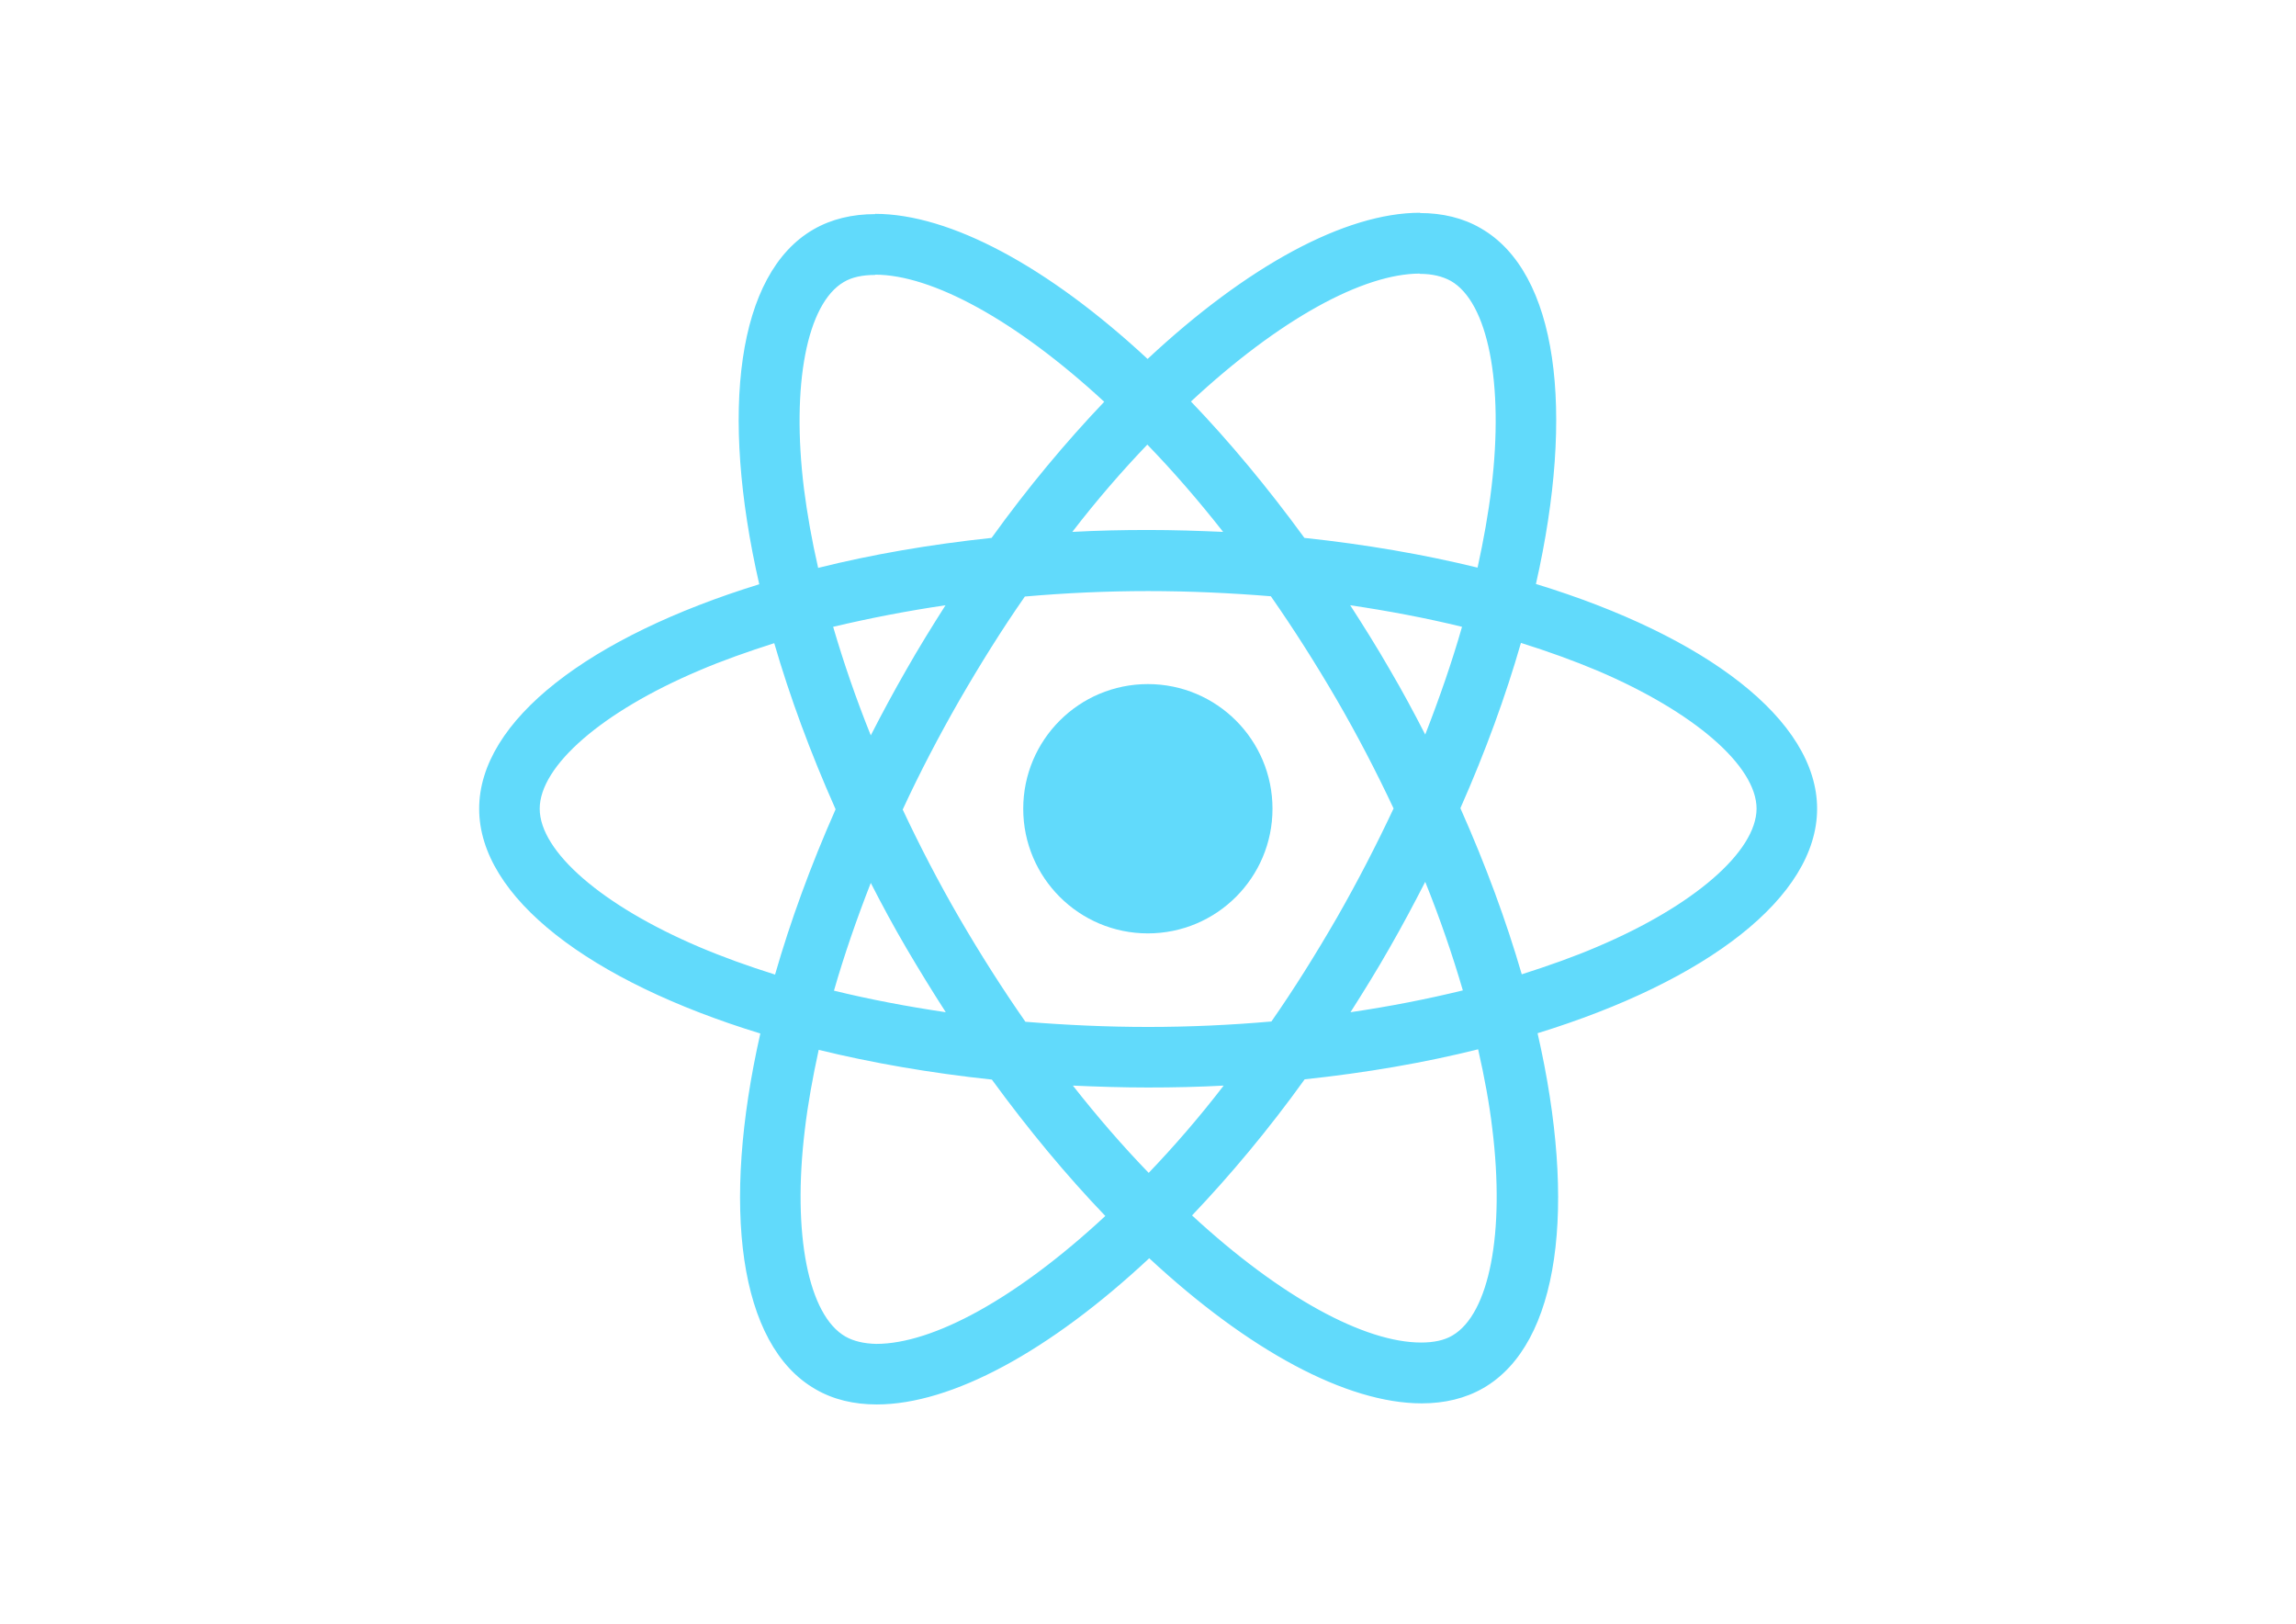
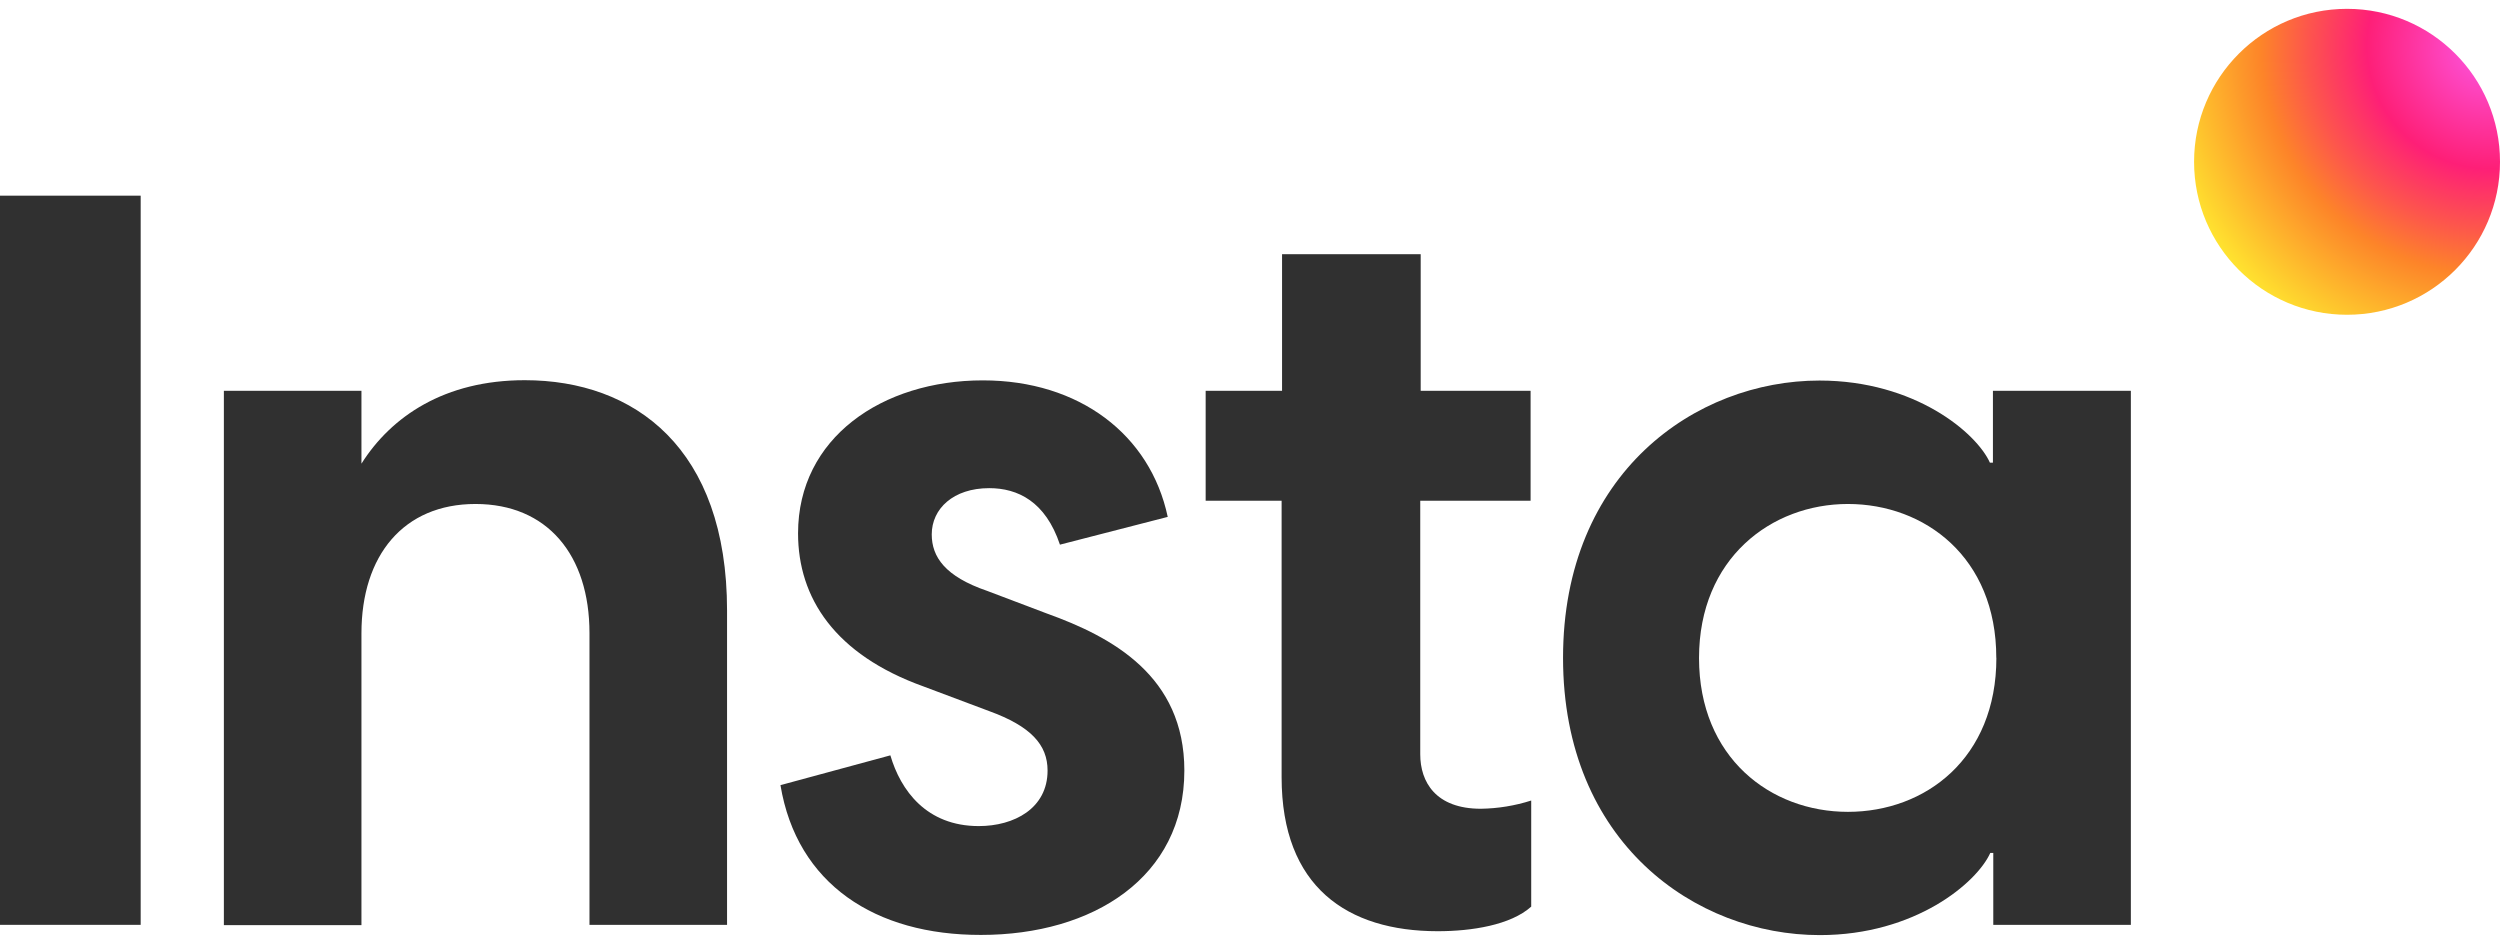
- <svg xmlns="http://www.w3.org/2000/svg" viewBox="0 0 841.9 595.3">
-   <g fill="#61DAFB">
-     <path d="M666.3 296.5c0-32.5-40.7-63.3-103.1-82.4 14.4-63.6 8-114.2-20.2-130.4-6.5-3.8-14.1-5.6-22.4-5.6v22.3c4.6 0 8.3.9 11.4 2.6 13.6 7.8 19.5 37.5 14.9 75.7-1.1 9.4-2.9 19.3-5.1 29.4-19.6-4.8-41-8.5-63.5-10.9-13.5-18.5-27.5-35.3-41.6-50 32.6-30.3 63.2-46.9 84-46.9V78c-27.5 0-63.5 19.6-99.9 53.6-36.4-33.8-72.4-53.2-99.9-53.2v22.3c20.7 0 51.4 16.5 84 46.6-14 14.7-28 31.4-41.3 49.9-22.6 2.4-44 6.1-63.6 11-2.3-10-4-19.7-5.2-29-4.7-38.2 1.1-67.9 14.6-75.8 3-1.8 6.9-2.6 11.5-2.6V78.5c-8.4 0-16 1.8-22.6 5.6-28.1 16.2-34.4 66.7-19.9 130.1-62.2 19.2-102.7 49.9-102.7 82.3 0 32.5 40.7 63.3 103.1 82.4-14.4 63.6-8 114.2 20.2 130.4 6.5 3.8 14.1 5.6 22.5 5.6 27.5 0 63.5-19.6 99.9-53.6 36.4 33.8 72.4 53.2 99.9 53.2 8.4 0 16-1.8 22.6-5.6 28.1-16.2 34.4-66.7 19.9-130.1 62-19.1 102.5-49.9 102.5-82.3zm-130.2-66.7c-3.7 12.9-8.3 26.2-13.5 39.5-4.1-8-8.4-16-13.1-24-4.6-8-9.5-15.8-14.4-23.4 14.2 2.1 27.9 4.7 41 7.9zm-45.8 106.5c-7.8 13.5-15.8 26.3-24.1 38.2-14.9 1.3-30 2-45.2 2-15.1 0-30.2-.7-45-1.9-8.3-11.9-16.4-24.6-24.2-38-7.6-13.1-14.5-26.4-20.8-39.8 6.2-13.4 13.2-26.8 20.7-39.9 7.8-13.5 15.8-26.3 24.1-38.2 14.9-1.3 30-2 45.2-2 15.1 0 30.2.7 45 1.9 8.3 11.9 16.4 24.6 24.2 38 7.6 13.1 14.5 26.4 20.8 39.8-6.3 13.4-13.2 26.8-20.7 39.9zm32.3-13c5.4 13.4 10 26.8 13.8 39.8-13.1 3.2-26.9 5.9-41.2 8 4.9-7.7 9.8-15.6 14.4-23.7 4.6-8 8.9-16.1 13-24.1zM421.2 430c-9.3-9.6-18.6-20.3-27.8-32 9 .4 18.2.7 27.5.7 9.4 0 18.7-.2 27.8-.7-9 11.7-18.3 22.4-27.5 32zm-74.4-58.9c-14.2-2.1-27.9-4.7-41-7.9 3.7-12.9 8.3-26.2 13.5-39.5 4.1 8 8.4 16 13.1 24 4.7 8 9.5 15.8 14.4 23.4zM420.7 163c9.3 9.6 18.6 20.3 27.8 32-9-.4-18.2-.7-27.5-.7-9.4 0-18.7.2-27.8.7 9-11.7 18.3-22.4 27.5-32zm-74 58.9c-4.9 7.7-9.8 15.6-14.4 23.7-4.6 8-8.9 16-13 24-5.4-13.4-10-26.8-13.8-39.8 13.1-3.1 26.9-5.8 41.2-7.9zm-90.5 125.2c-35.4-15.1-58.3-34.9-58.3-50.6 0-15.7 22.9-35.6 58.3-50.6 8.6-3.7 18-7 27.7-10.1 5.7 19.6 13.2 40 22.5 60.9-9.2 20.8-16.6 41.1-22.2 60.6-9.9-3.1-19.3-6.5-28-10.2zM310 490c-13.6-7.8-19.5-37.5-14.9-75.7 1.1-9.4 2.9-19.3 5.1-29.4 19.6 4.8 41 8.5 63.5 10.9 13.5 18.5 27.5 35.3 41.6 50-32.6 30.3-63.2 46.9-84 46.9-4.5-.1-8.3-1-11.3-2.7zm237.2-76.2c4.7 38.2-1.1 67.9-14.6 75.8-3 1.8-6.9 2.6-11.5 2.6-20.7 0-51.4-16.5-84-46.6 14-14.7 28-31.4 41.3-49.9 22.6-2.4 44-6.1 63.6-11 2.3 10.1 4.1 19.8 5.2 29.1zm38.5-66.7c-8.6 3.7-18 7-27.7 10.1-5.7-19.6-13.2-40-22.5-60.9 9.2-20.8 16.6-41.1 22.2-60.6 9.9 3.1 19.3 6.5 28.1 10.2 35.4 15.1 58.3 34.9 58.3 50.6-.1 15.7-23 35.6-58.4 50.6zM320.8 78.4z" />
-     <circle cx="420.9" cy="296.5" r="45.7" />
-     <path d="M520.5 78.1z" />
-   </g>
+ <svg xmlns="http://www.w3.org/2000/svg" id="Layer_1" data-name="Layer 1" viewBox="0 0 282.75 106.57">
+   <defs>
+     <style>.cls-1{fill:url(#radial-gradient);}.cls-2{fill:#303030;}</style>
+     <radialGradient id="radial-gradient" cx="281.59" cy="5.2" r="39.72" gradientUnits="userSpaceOnUse">
+       <stop offset="0.04" stop-color="#fd52da" />
+       <stop offset="0.21" stop-color="#fe36a3" />
+       <stop offset="0.35" stop-color="#fe1f77" />
+       <stop offset="0.52" stop-color="#fd564c" />
+       <stop offset="0.65" stop-color="#fd8429" />
+       <stop offset="1" stop-color="#fff030" />
+     </radialGradient>
+   </defs>
+   <circle class="cls-1" cx="265.45" cy="18.3" r="17.3" />
+   <path class="cls-2" d="M0,22.13H15.91V104.6H0Z" />
+   <path class="cls-2" d="M82.23,69.05V104.6H66.67v-33C66.67,62.78,61.91,57,53.78,57s-12.9,5.8-12.9,14.63v33H25.32V44.2H40.88v8.24C44.25,47.1,50.29,43,59.35,43,71.78,43,82.23,50.7,82.23,69.05Z" />
+   <path class="cls-2" d="M88.27,88.8l12.43-3.37c1.16,3.95,4.07,8,10,8,4,0,7.78-2,7.78-6.28,0-2.9-1.86-5-6.62-6.73l-7.43-2.79c-10-3.6-14.17-10-14.17-17.31,0-10.8,9.52-17.3,20.9-17.3,10.92,0,18.94,6.15,20.91,15.44l-12.19,3.14c-1.63-4.88-4.77-6.39-8-6.39-4.06,0-6.5,2.33-6.5,5.23,0,2.55,1.51,4.76,6.27,6.39l6.73,2.55c7.44,2.67,15.57,7.09,15.57,17.77,0,12.08-10.34,18.59-23,18.59C99,105.76,90.13,100,88.27,88.8Z" />
+   <path class="cls-2" d="M173.18,90.54v12c-2.33,2.09-6.74,2.78-10.57,2.78-10.22,0-17.66-5-17.66-17.42V56.63h-8.59V44.2H145V28.75h15.68V44.2h12.43V56.63H160.63V85.31c0,3.14,1.75,6.16,6.86,6.16A19.66,19.66,0,0,0,173.18,90.54Z" />
+   <path class="cls-2" d="M176.78,74.4c0-20.91,15-31.36,29-31.36,10.8,0,17.77,5.92,19.28,9.29h.34V44.2H241v60.4H225.44V96.47h-.34c-1.51,3.36-8.48,9.29-19.28,9.29C191.76,105.76,176.78,95.3,176.78,74.4Zm49,0C225.79,63,217.66,57,209,57s-16.84,6.15-16.84,17.42S200.24,91.82,209,91.82,225.79,85.78,225.79,74.4Z" />
</svg>
